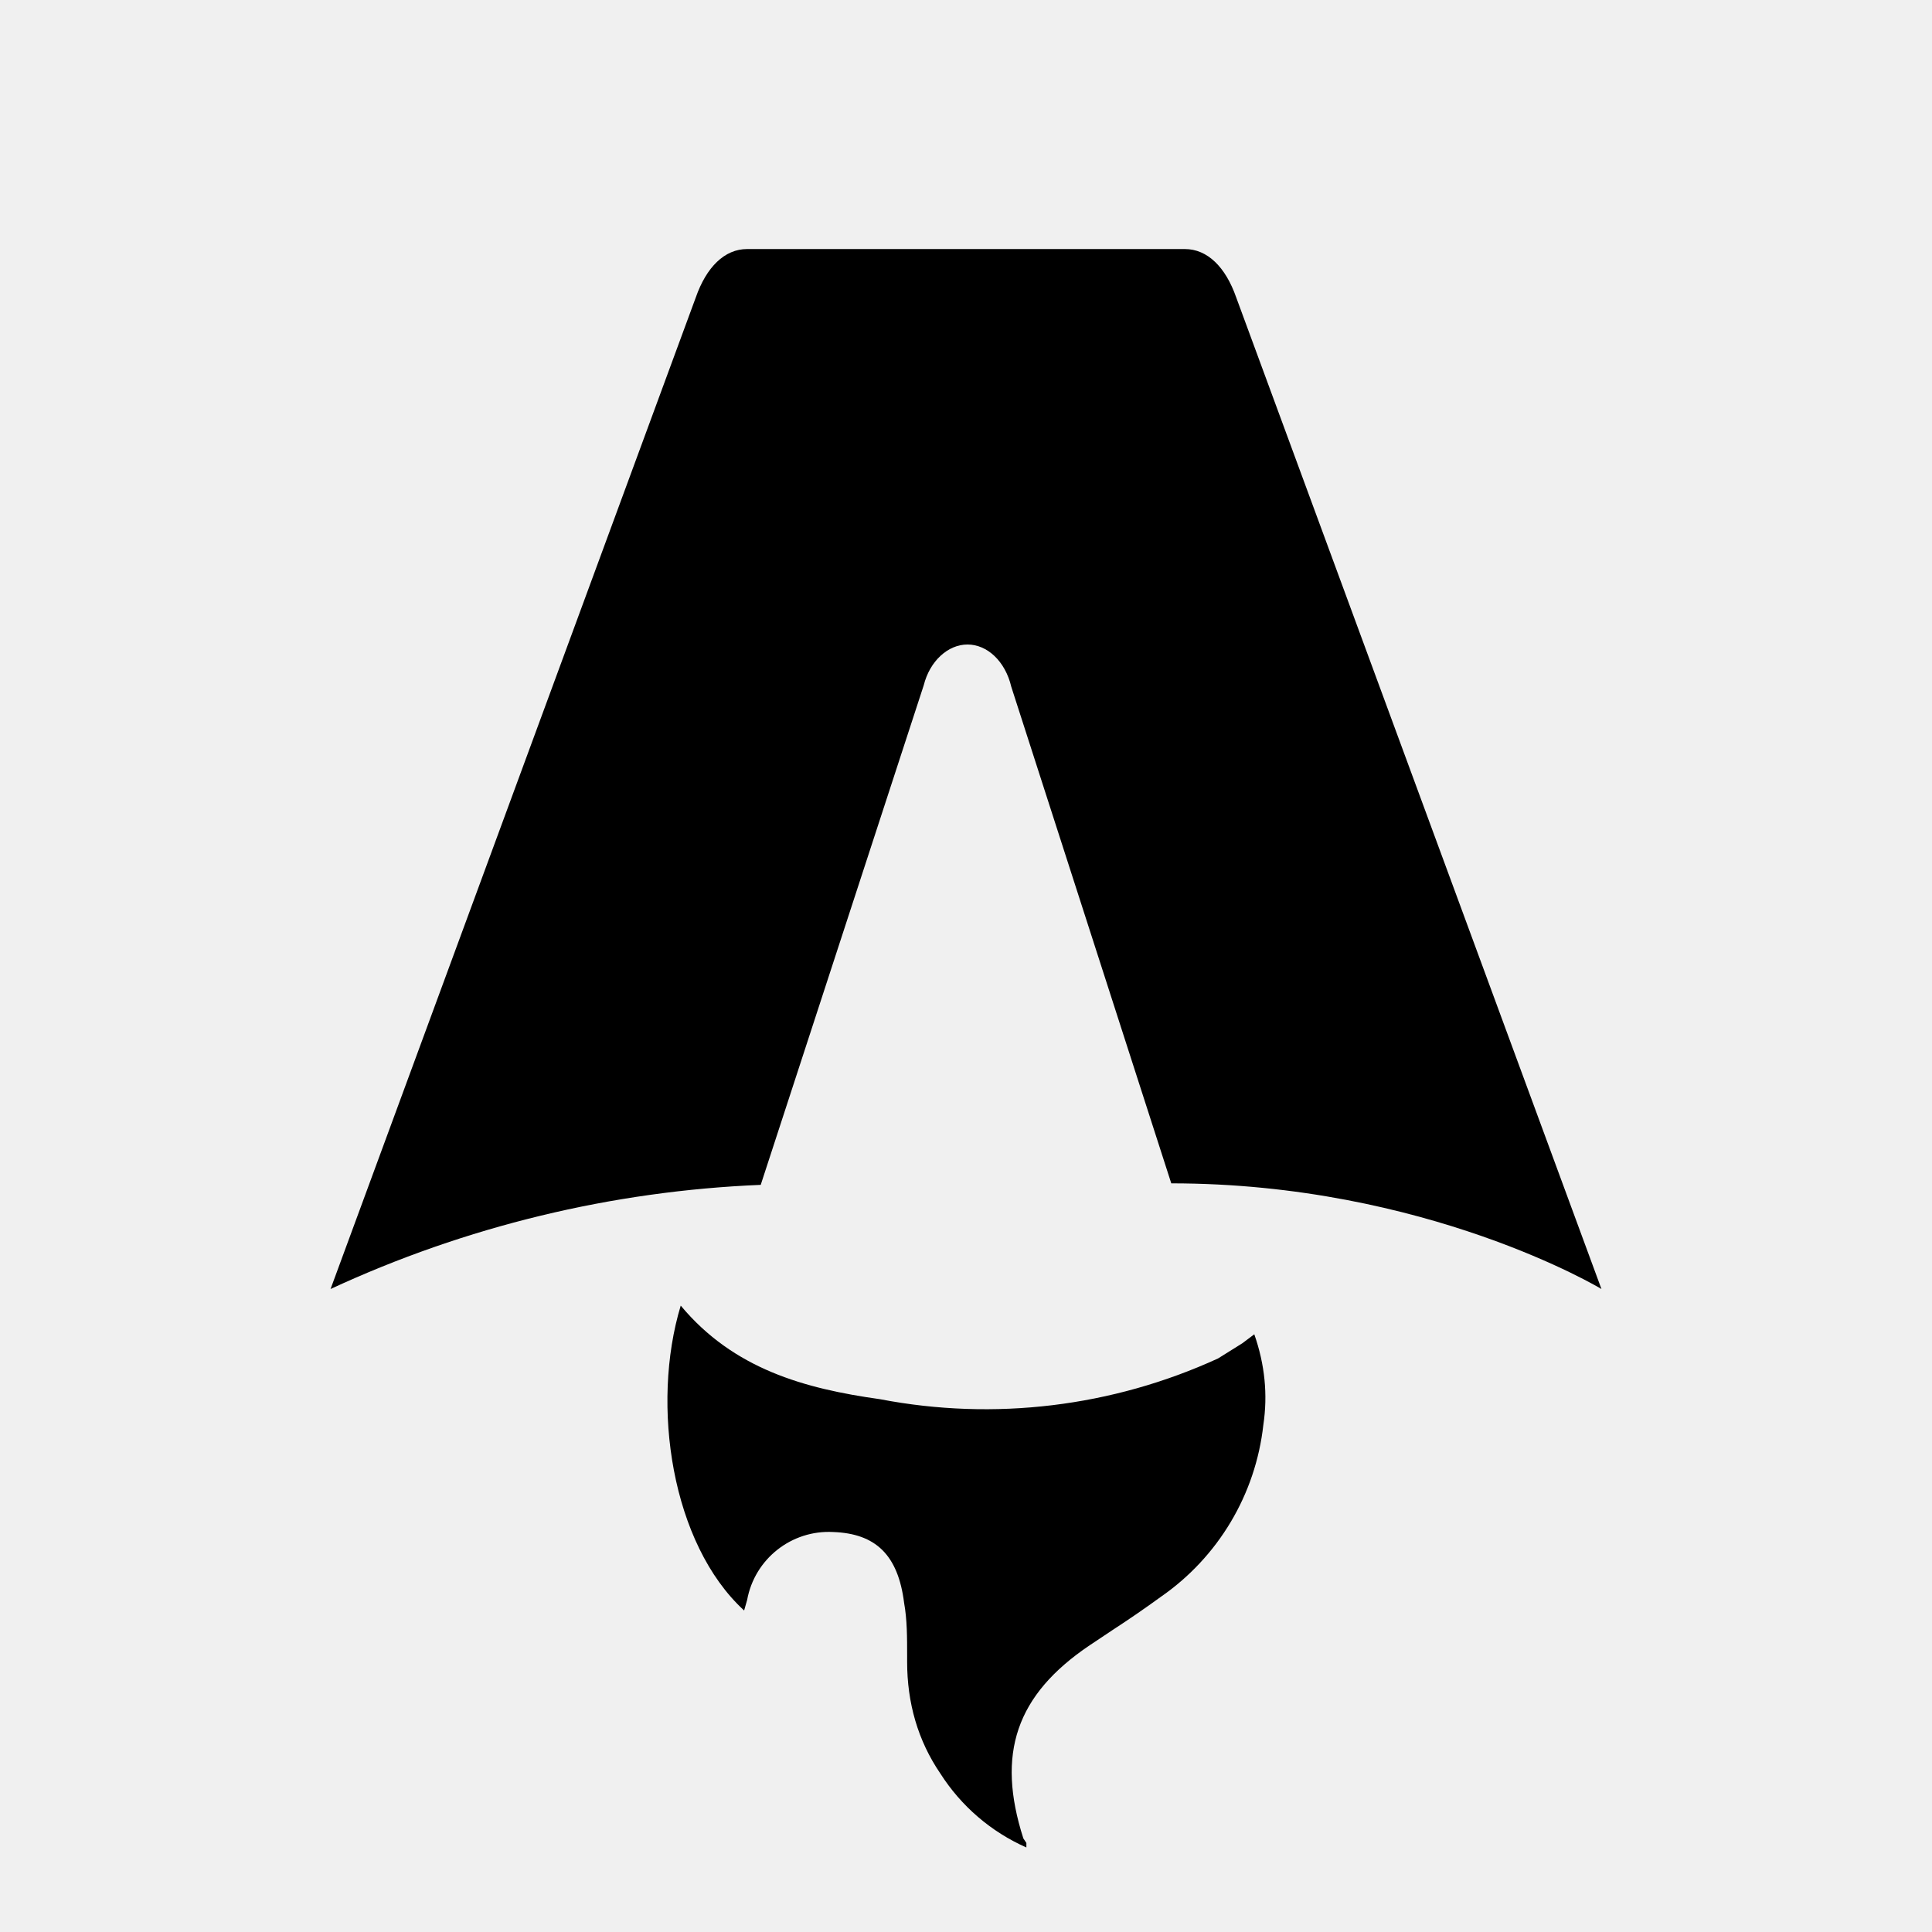
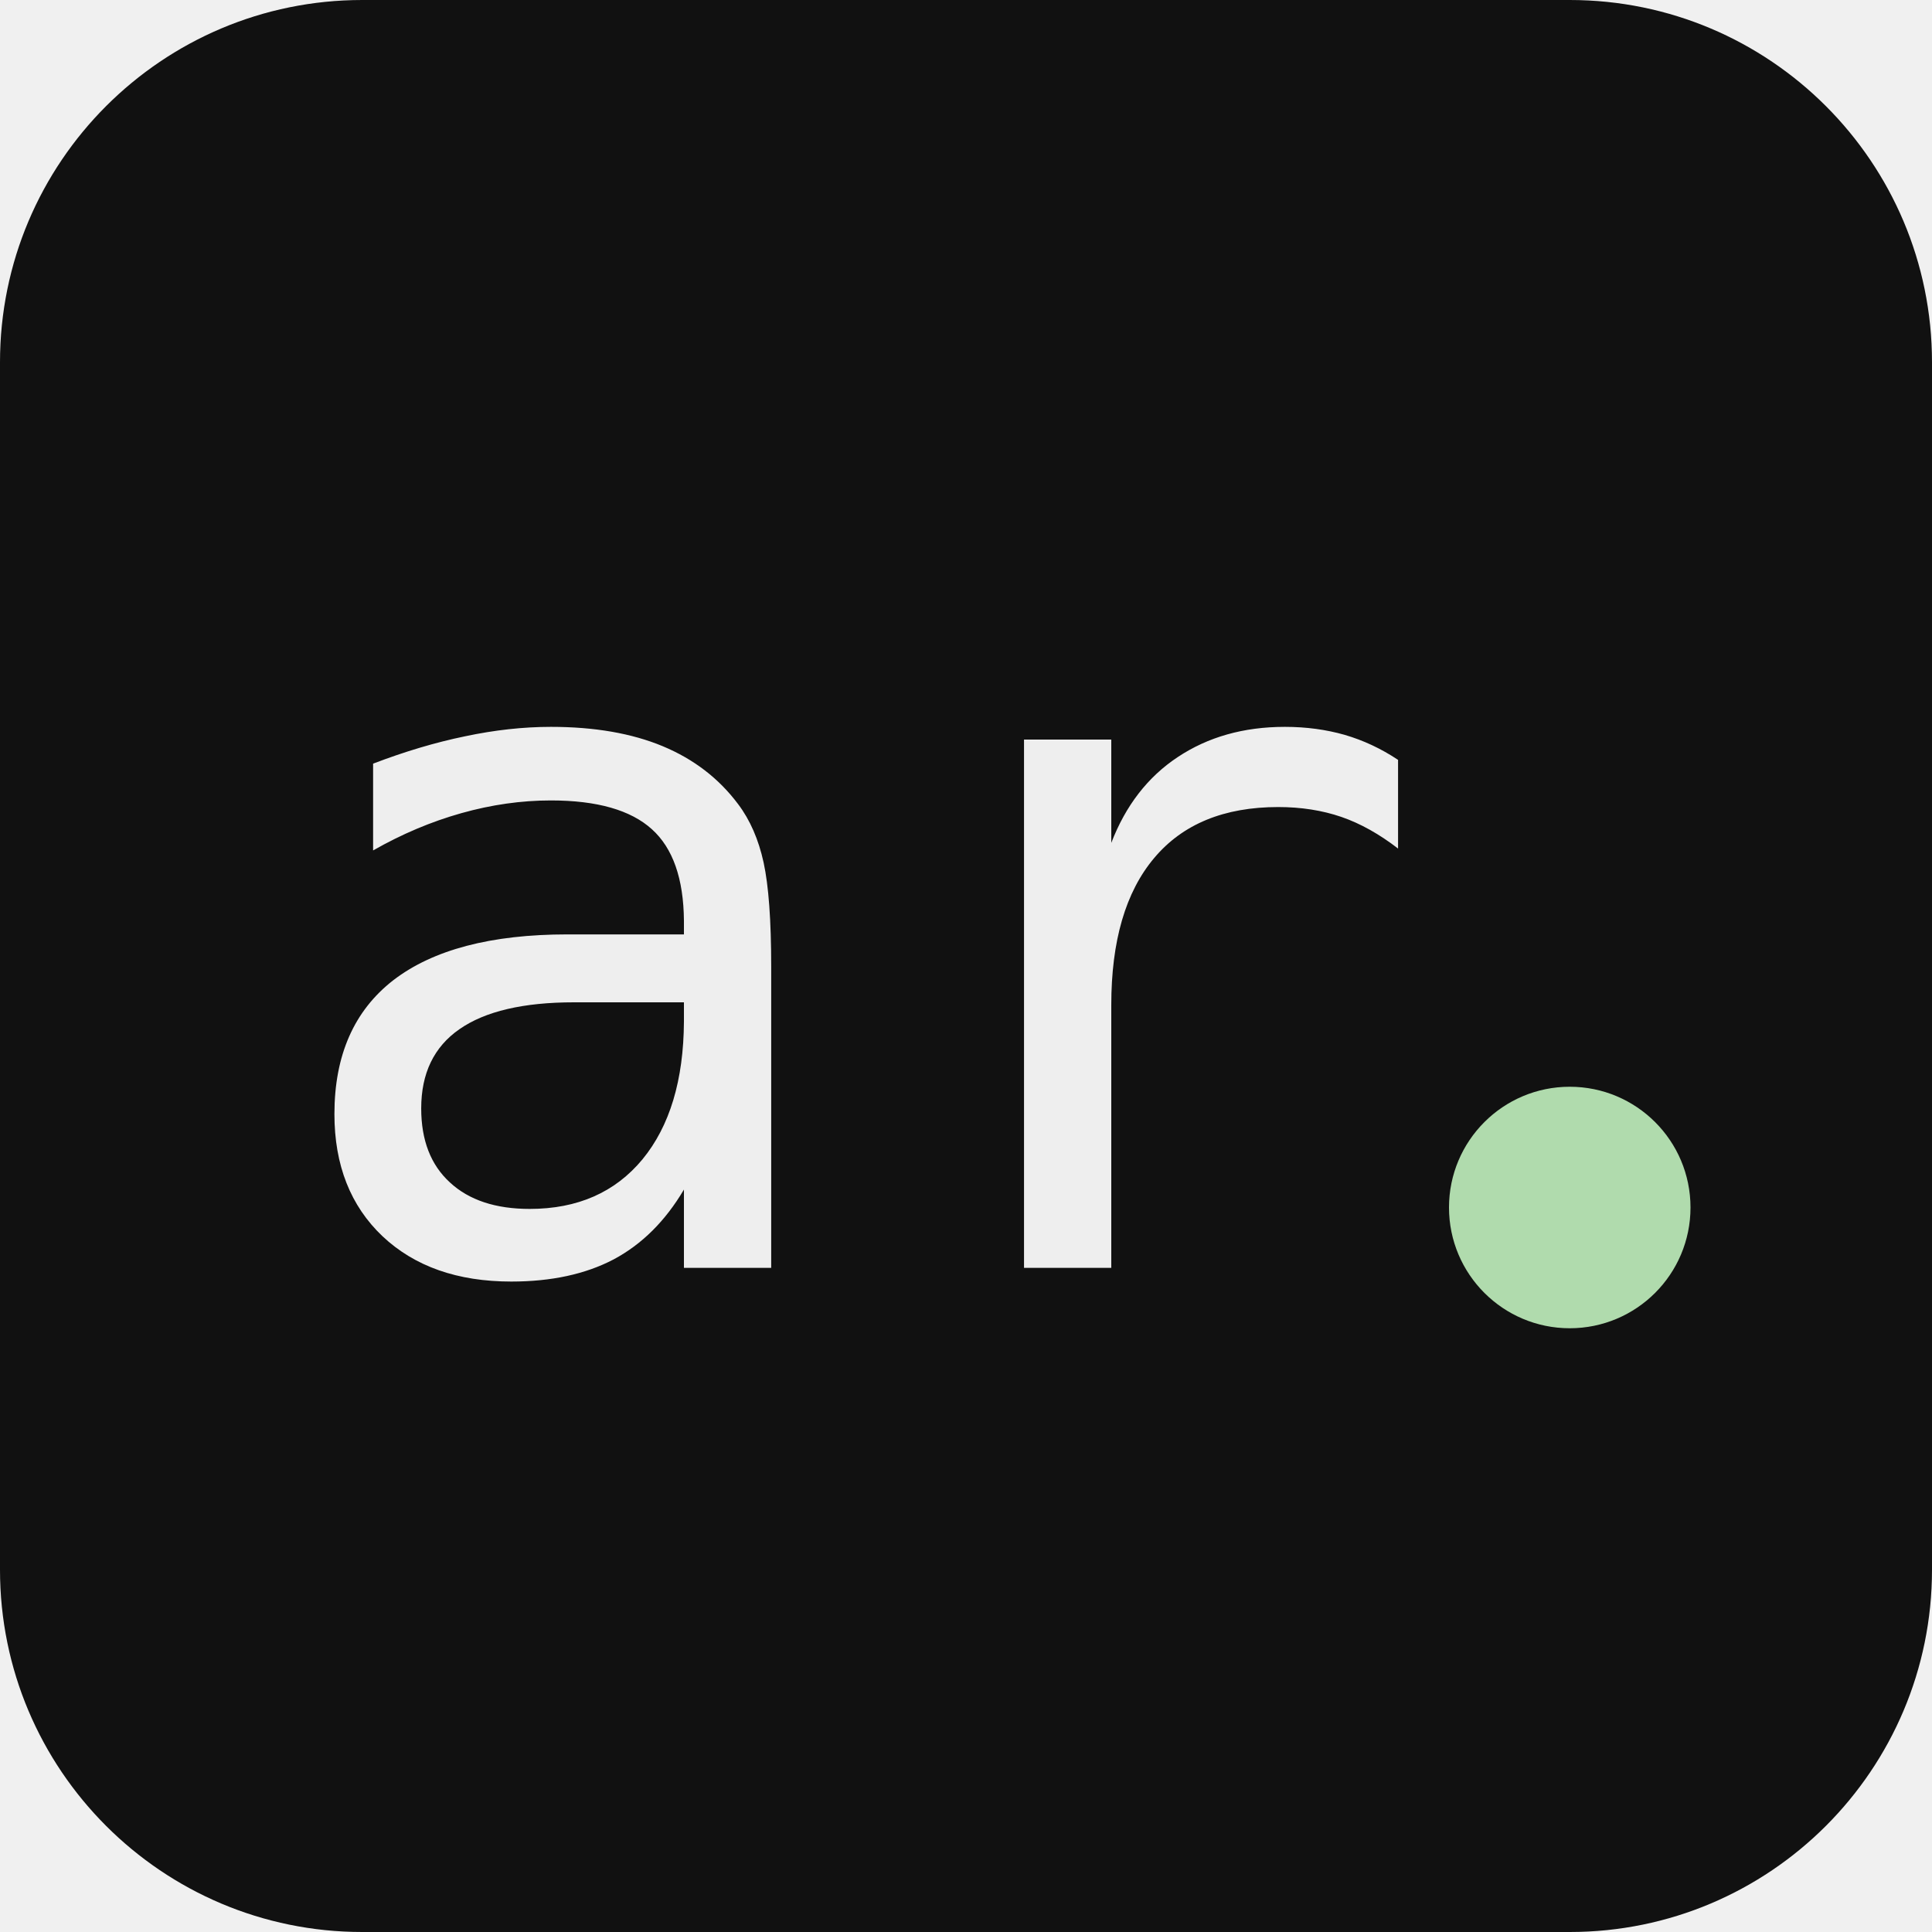
- <svg xmlns="http://www.w3.org/2000/svg" fill="none" viewBox="0 0 128 128">
-   <path d="M50.4 78.5a75.1 75.1 0 0 0-28.5 6.9l24.2-65.7c.7-2 1.9-3.2 3.4-3.2h29c1.5 0 2.7 1.2 3.4 3.2l24.2 65.7s-11.6-7-28.5-7L67 45.5c-.4-1.7-1.6-2.8-2.9-2.8-1.3 0-2.5 1.1-2.9 2.7L50.4 78.5Zm-1.1 28.2Zm-4.2-20.2c-2 6.6-.6 15.8 4.2 20.2a17.5 17.5 0 0 1 .2-.7 5.5 5.5 0 0 1 5.7-4.5c2.8.1 4.3 1.5 4.7 4.7.2 1.1.2 2.3.2 3.5v.4c0 2.7.7 5.2 2.2 7.4a13 13 0 0 0 5.7 4.9v-.3l-.2-.3c-1.8-5.6-.5-9.5 4.4-12.8l1.5-1a73 73 0 0 0 3.2-2.2 16 16 0 0 0 6.8-11.4c.3-2 .1-4-.6-6l-.8.6-1.6 1a37 37 0 0 1-22.4 2.7c-5-.7-9.7-2-13.2-6.2Z" />
-   <style>
-         path { fill: #000; }
-         @media (prefers-color-scheme: dark) {
-             path { fill: #FFF; }
-         }
-     </style>
+ <svg xmlns="http://www.w3.org/2000/svg" viewBox="0 0 64 64">
+   <rect width="64" height="64" rx="12" fill="#111" />
+   <text x="9" y="42" fill="#eee" font-family="monospace" font-size="32">ar</text>
+   <circle cx="52" cy="40" r="4" fill="#b0dbad" />
</svg>
